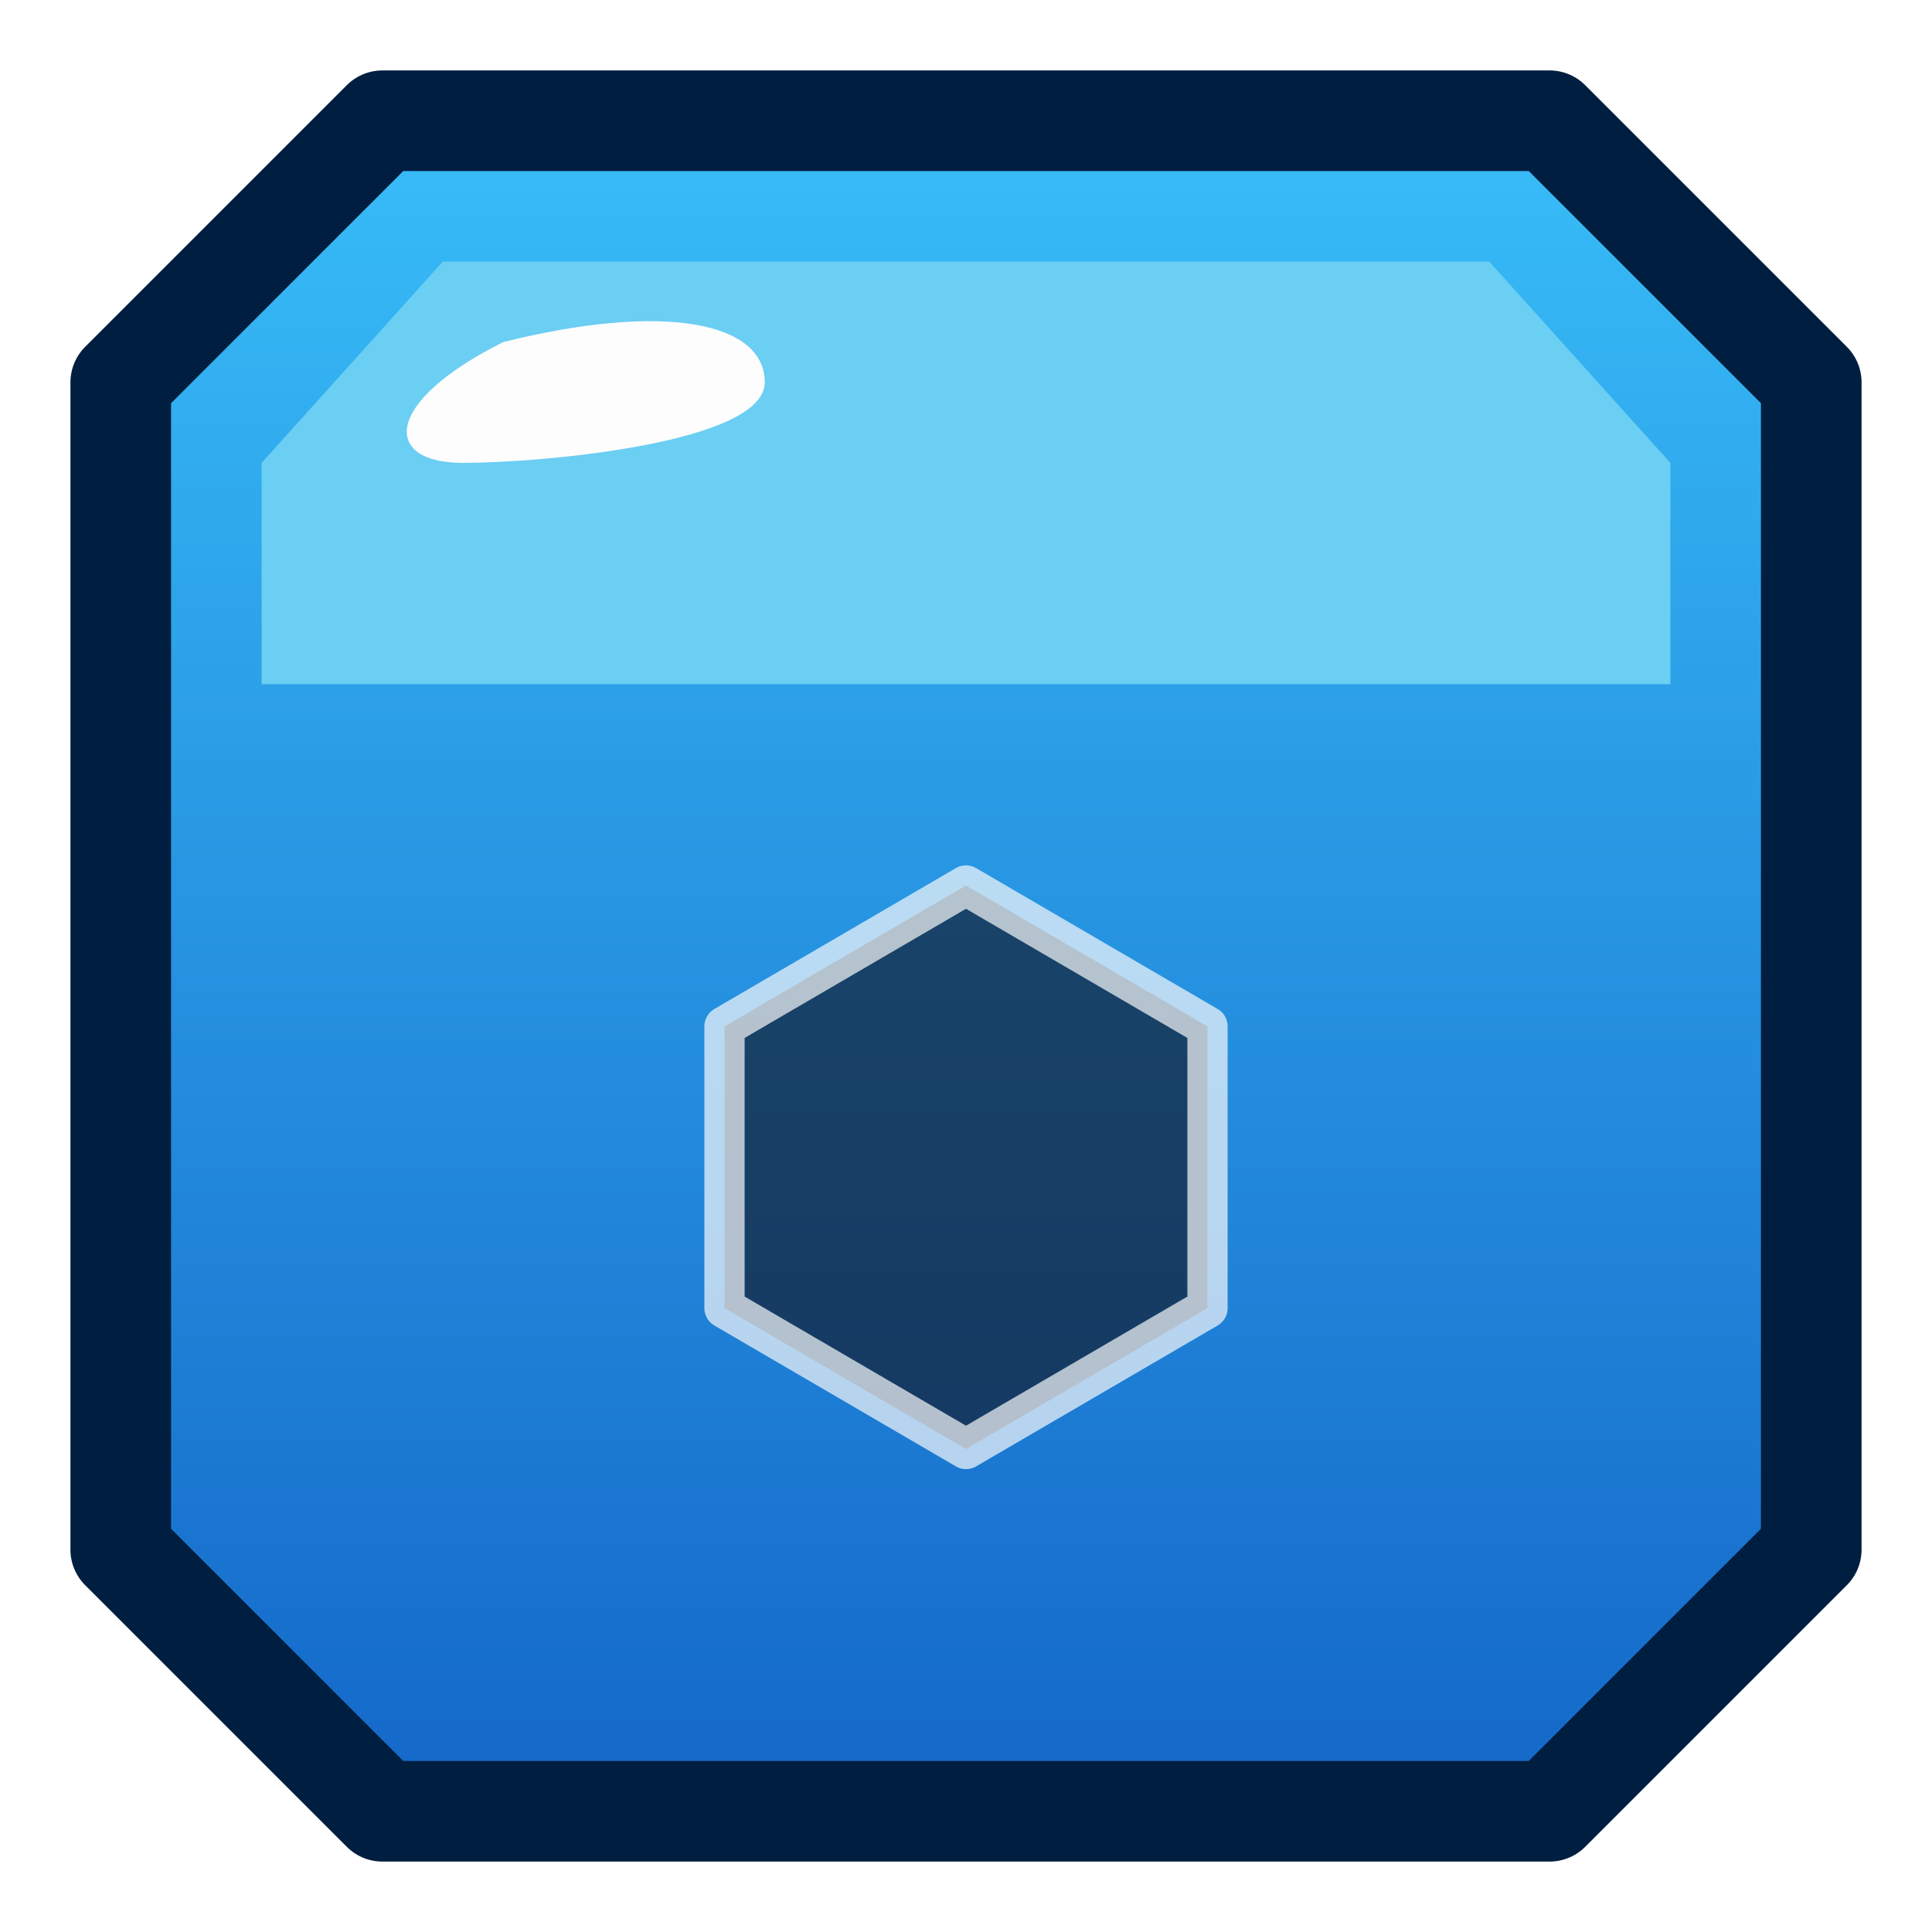
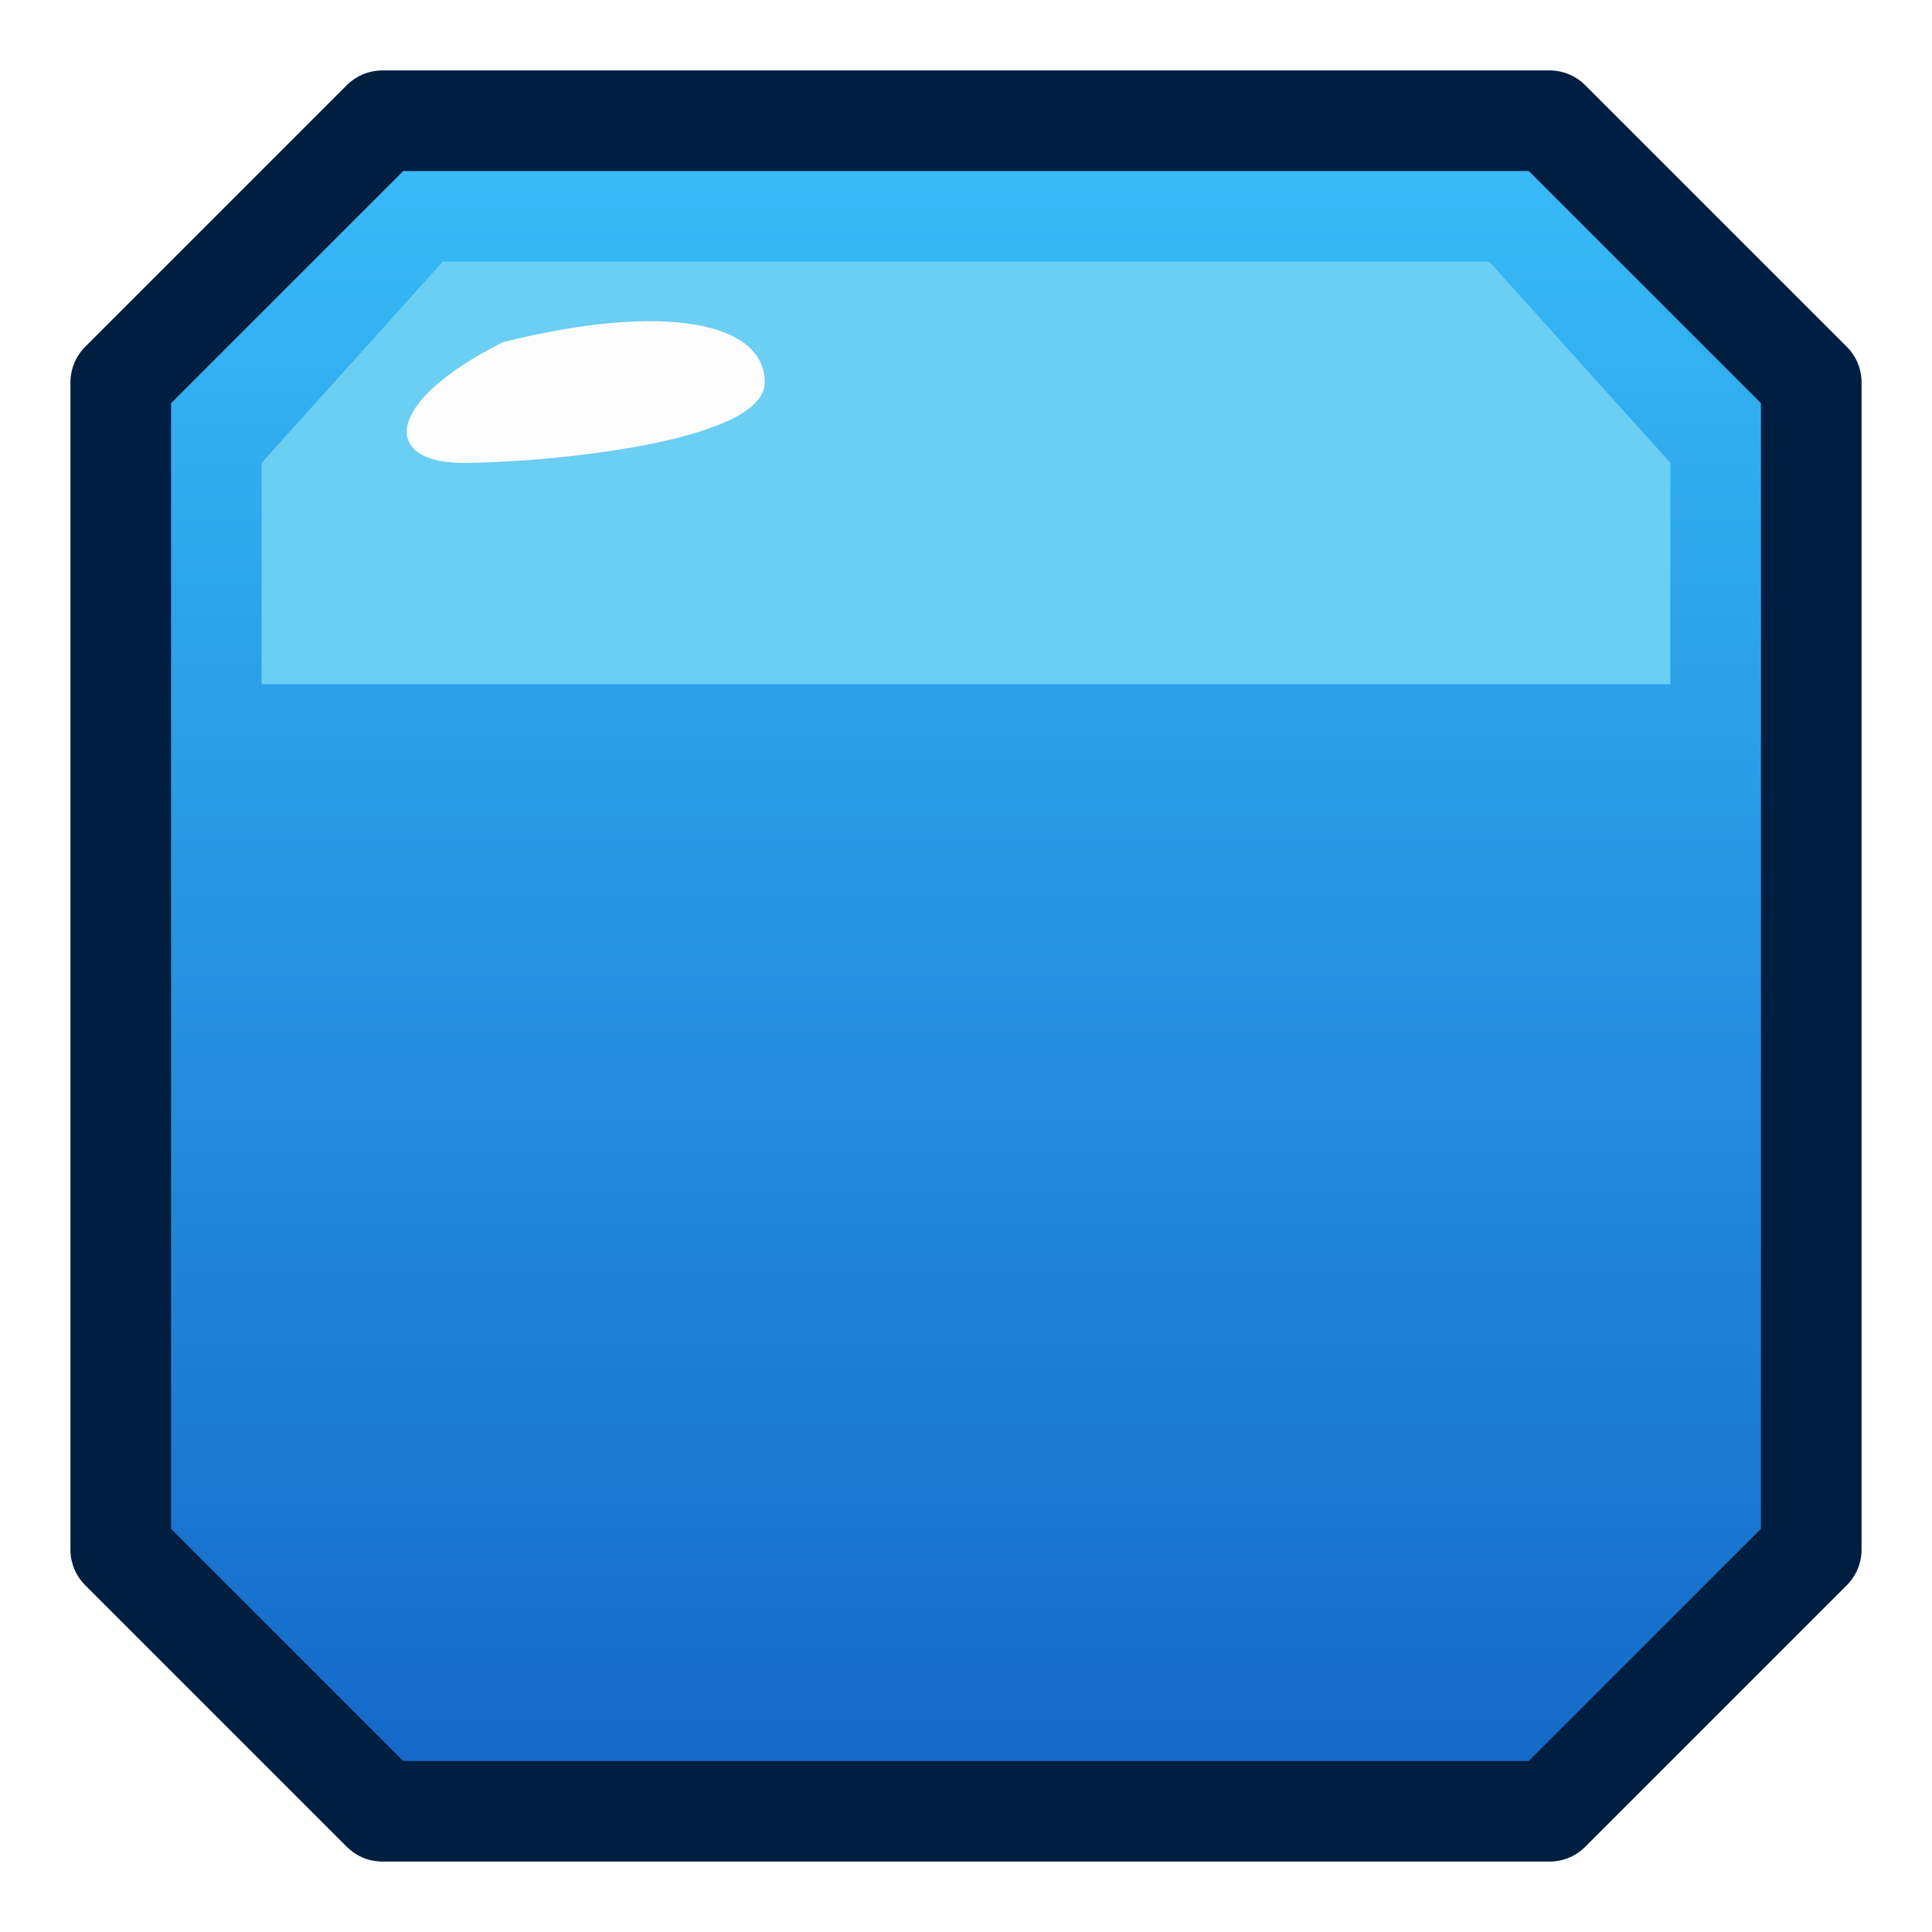
<svg xmlns="http://www.w3.org/2000/svg" width="96" height="96" viewBox="0 0 96 96">
  <defs>
    <linearGradient id="volume" x2="0" y2="1">
      <stop stop-color="#38BDF8" />
      <stop offset="1" stop-color="#1467C8" />
    </linearGradient>
  </defs>
  <polygon points="19,6 77,6 90,19 90,77 77,90 19,90 6,77 6,19" fill="url(#volume)" stroke="#001E40" stroke-width="5" stroke-linejoin="round" />
  <path d="M22 13H74L83 23V34H13V23Z" fill="#6BCEF3" />
  <path d="M25 17c8-2 13-1 13 2s-11 4-15 4-4-3 2-6z" fill="#FDFDFD" />
-   <polygon points="48,44 60,51 60,65 48,72 36,65 36,51" fill="#111827" fill-opacity=".65" stroke="#F9FAFB" stroke-opacity=".7" stroke-width="2" stroke-linejoin="round" />
</svg>
